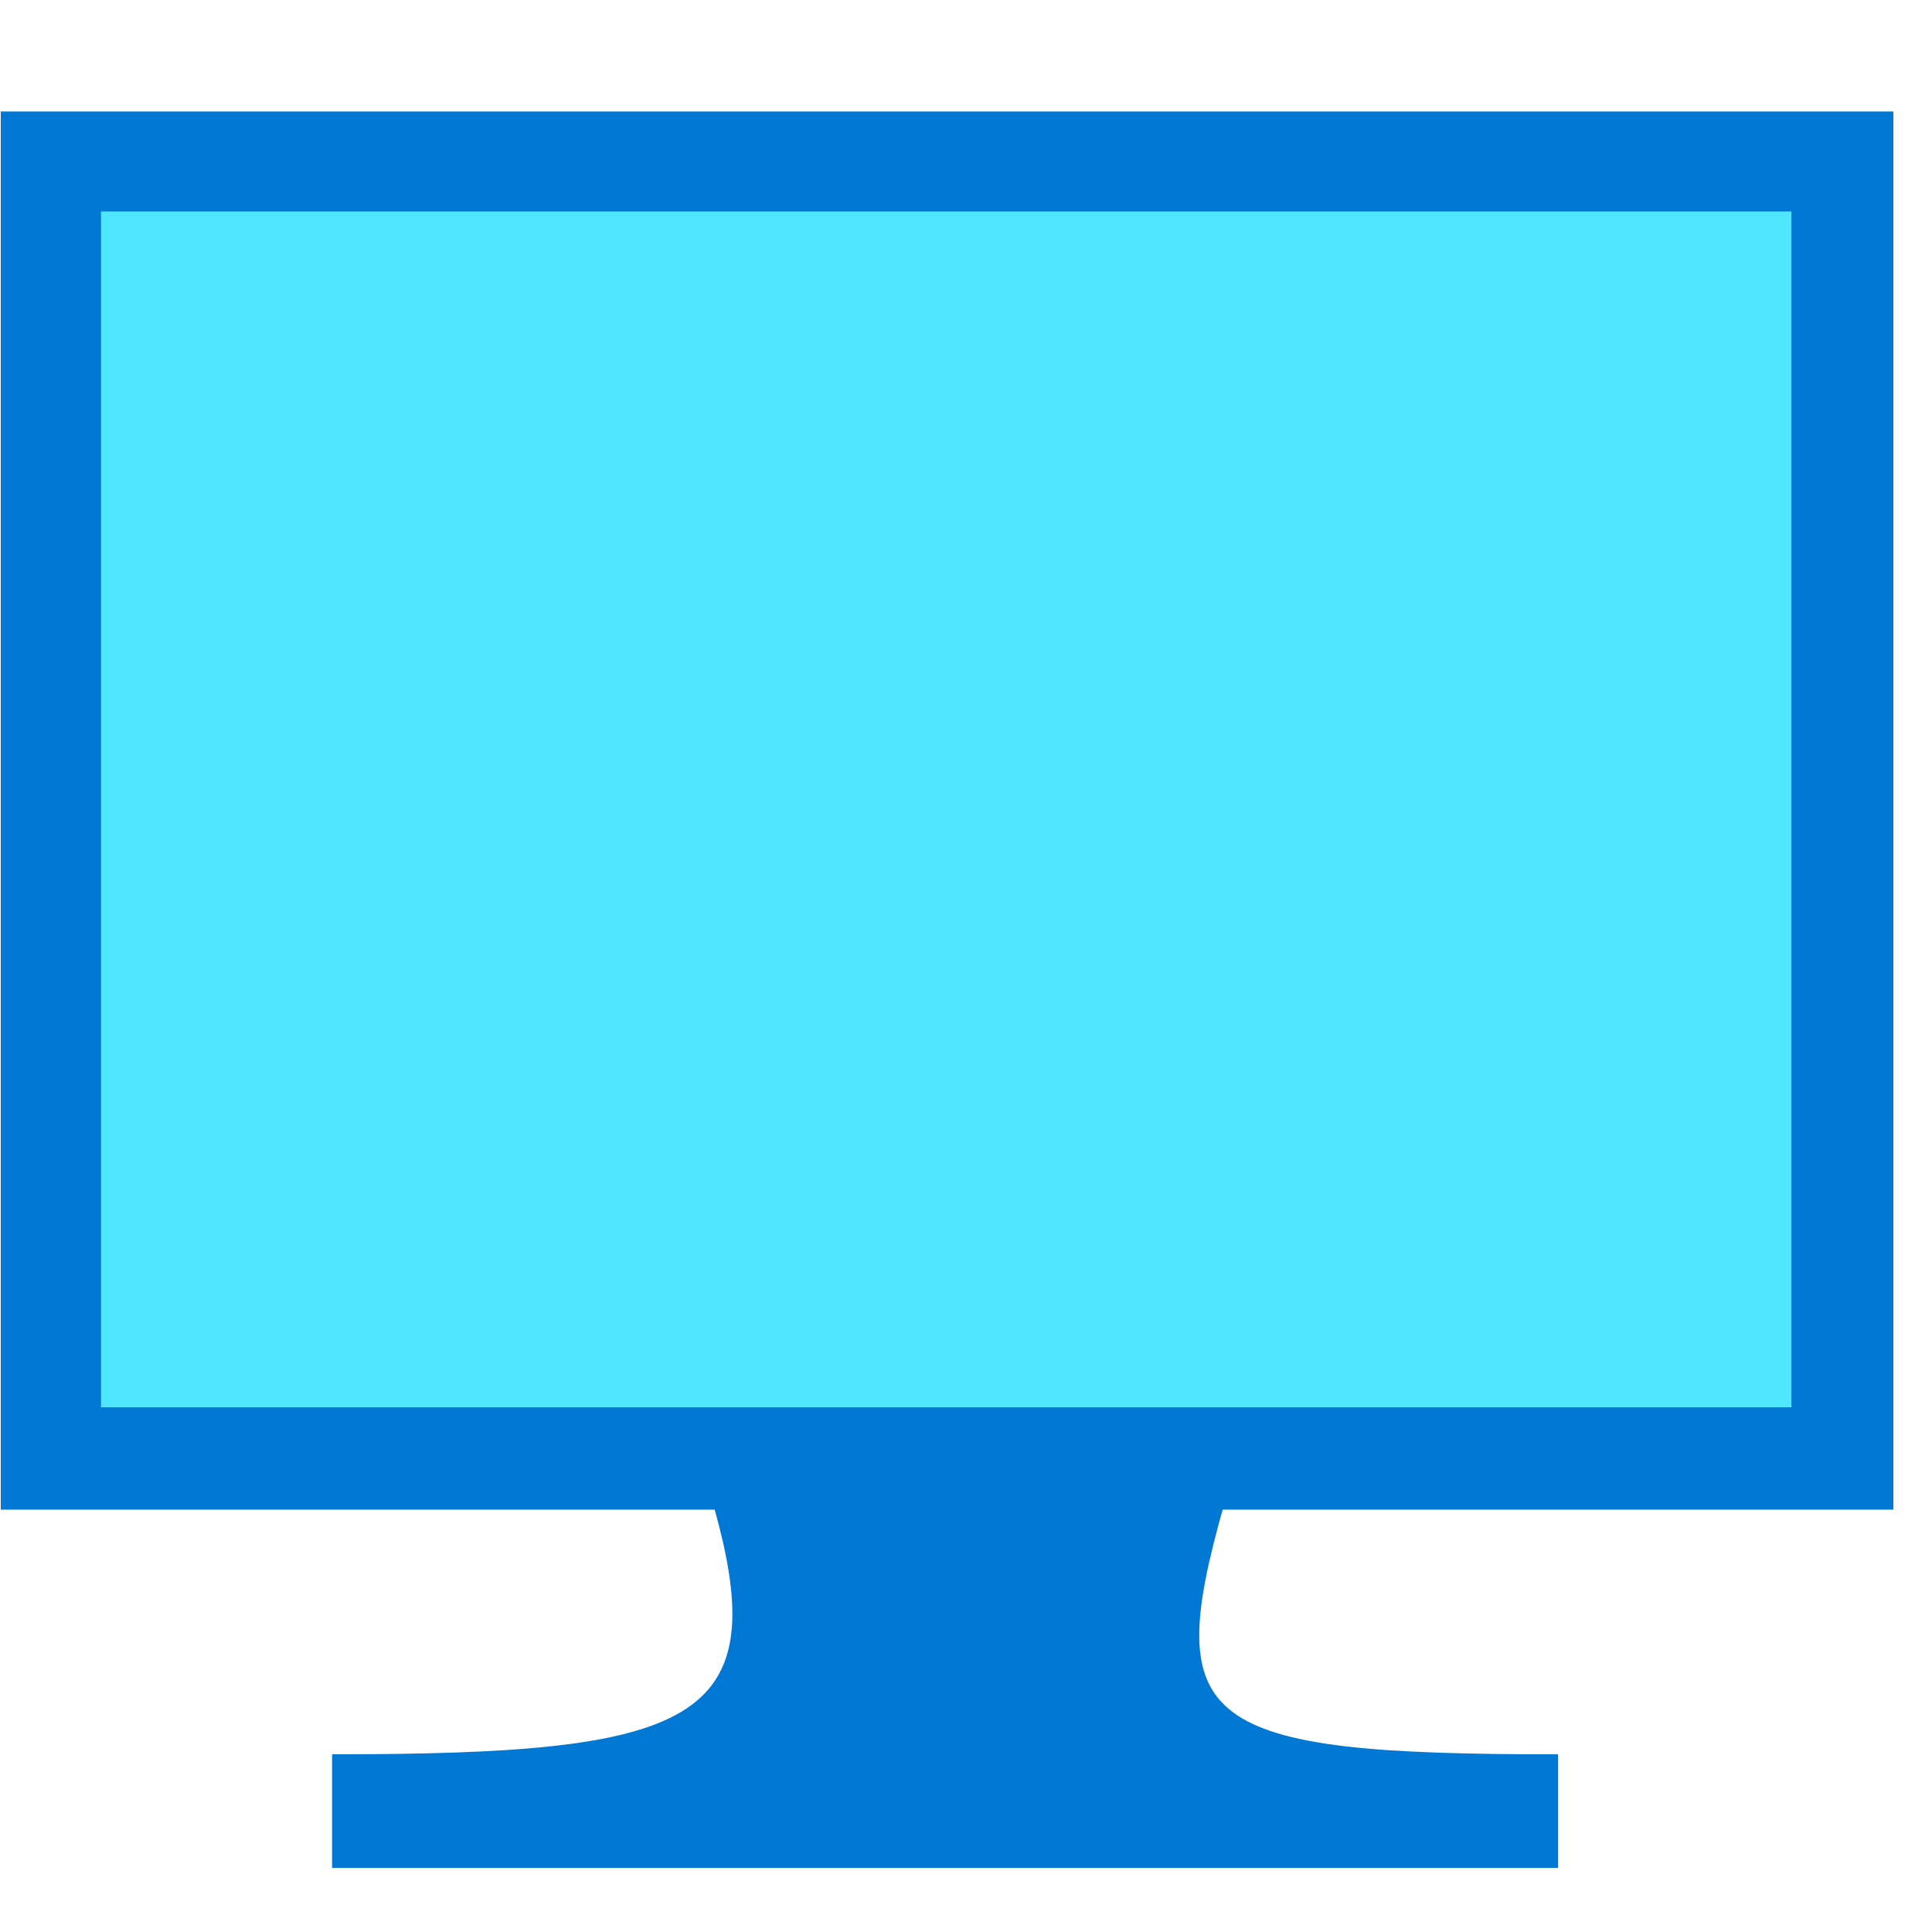
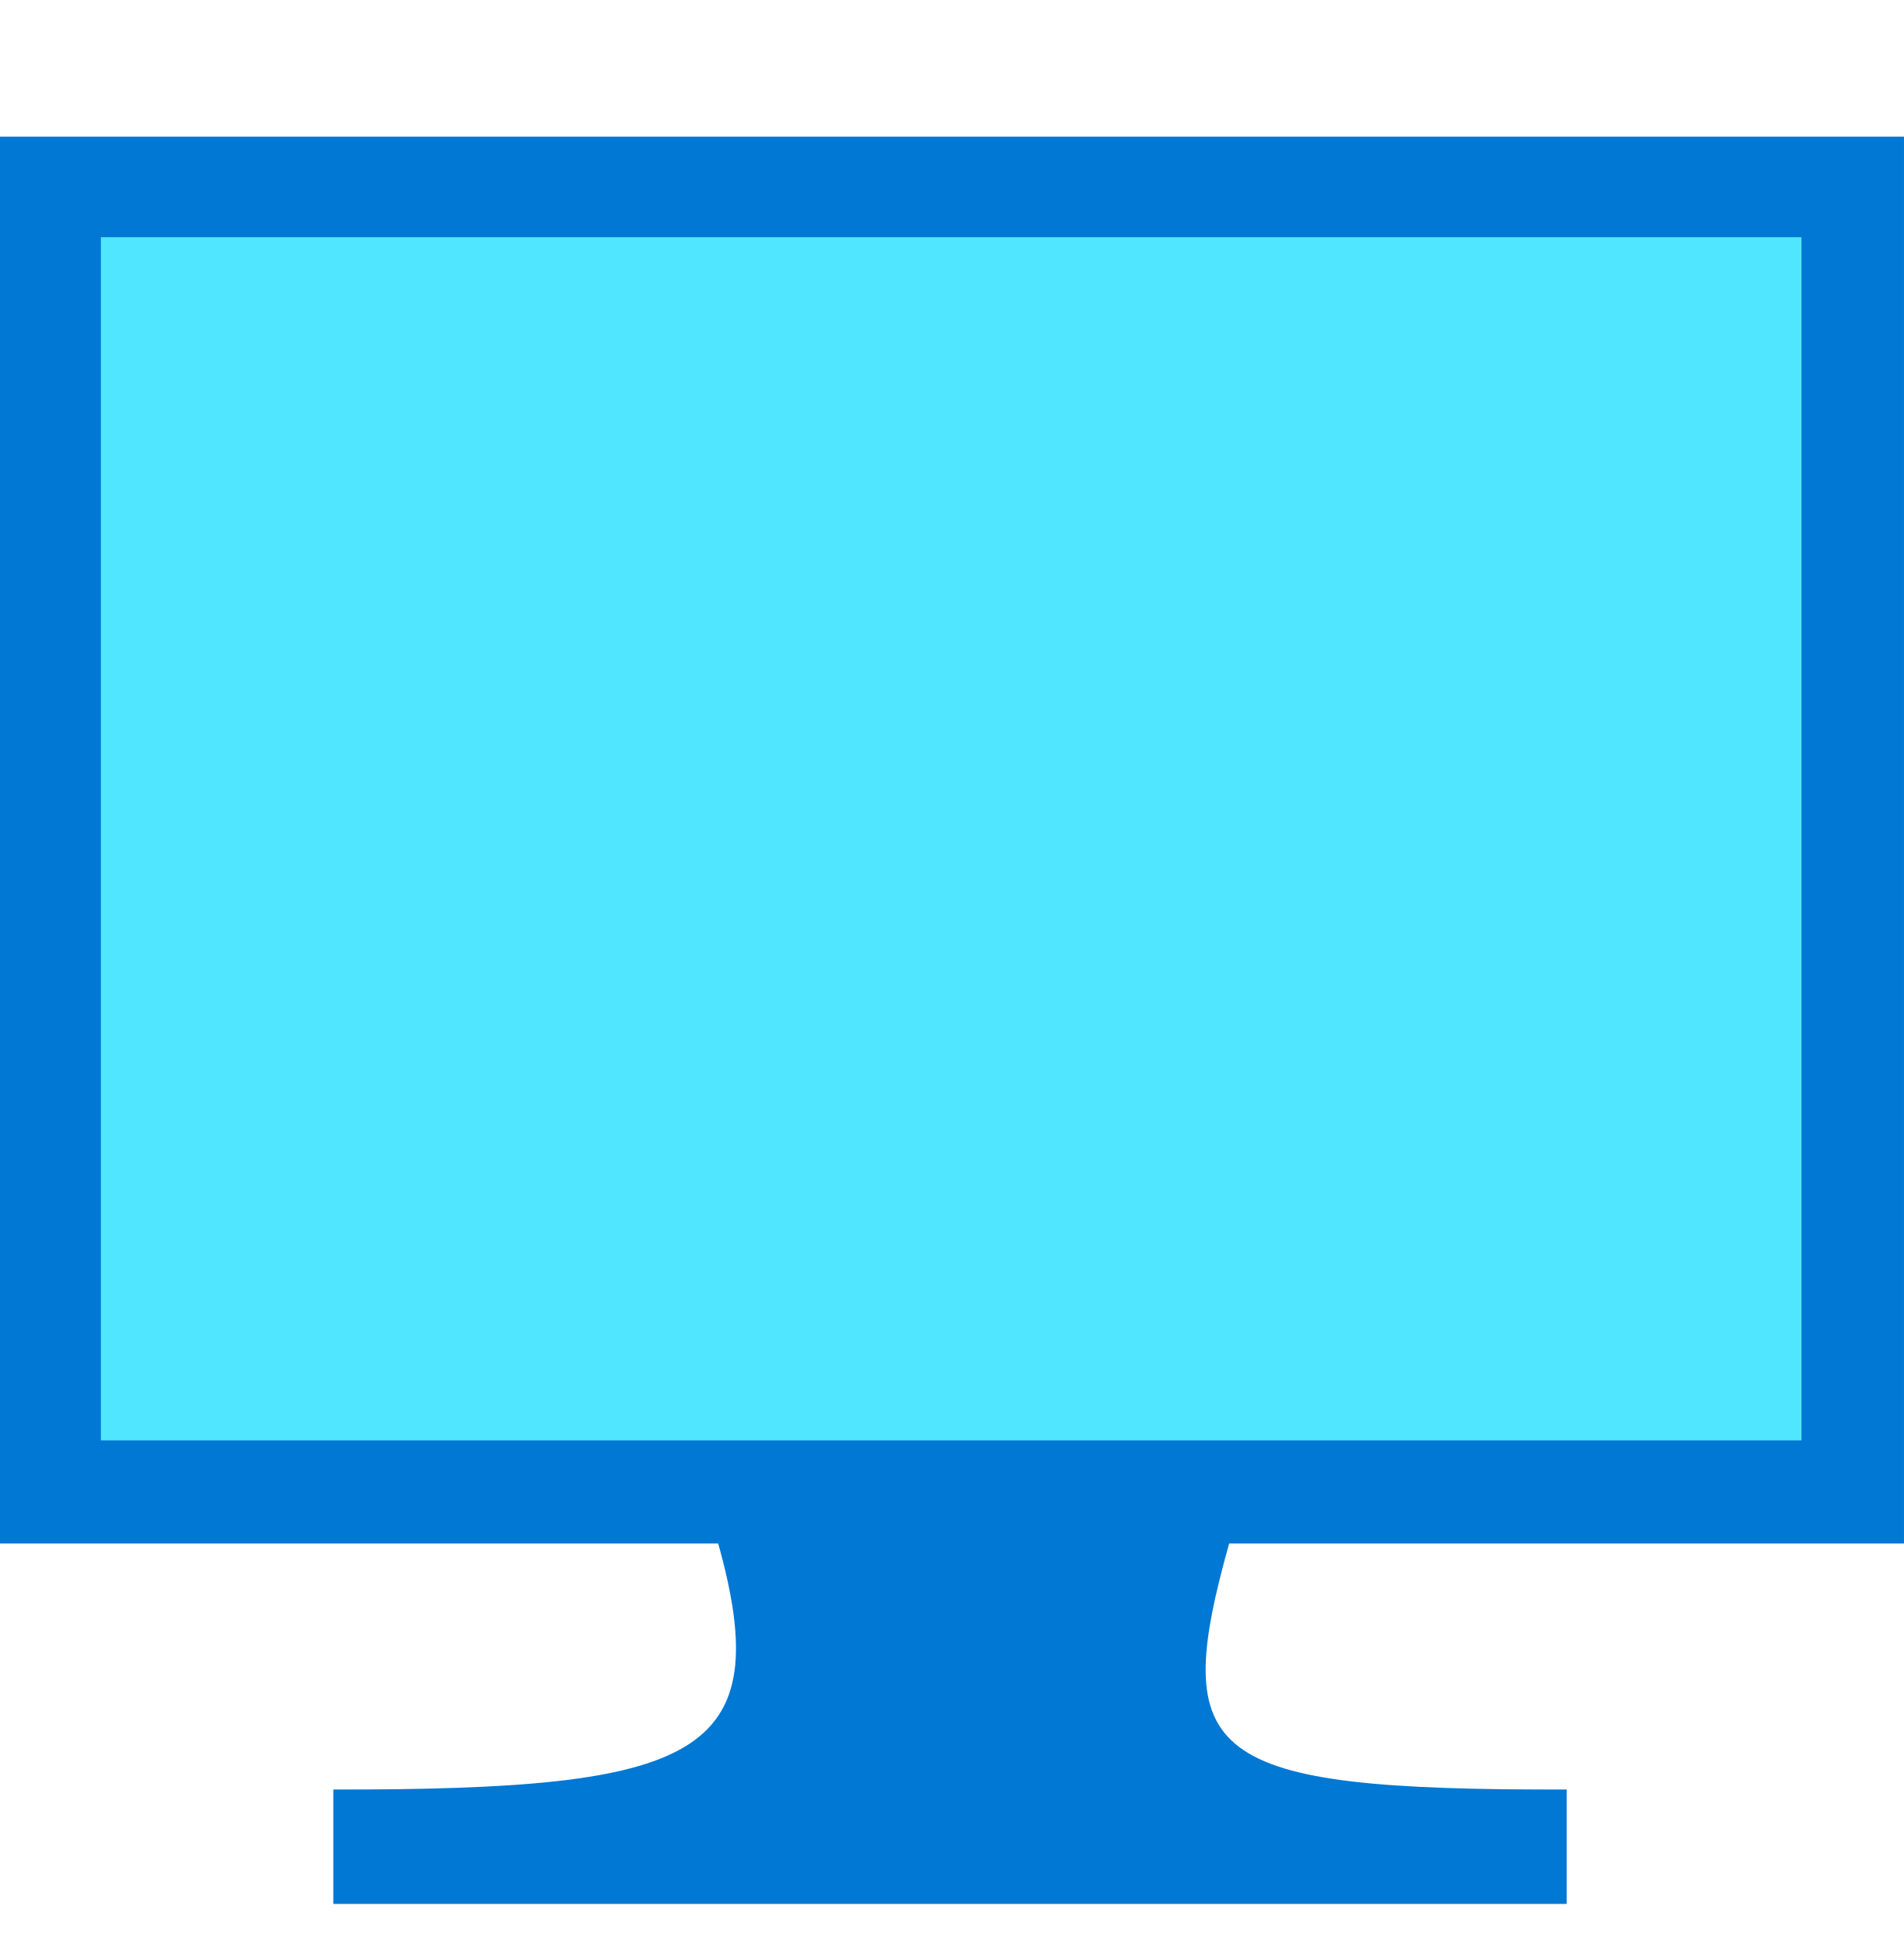
- <svg xmlns="http://www.w3.org/2000/svg" viewBox="0 0 49 49">
-   <path d="M31.029 38.215H18.105c1.557 5.494-.53 6.278-9.674 6.278v2.873H39.515v-2.873c-9.143.008-10.035-.775-8.486-6.278z" fill="#0078D4" />
-   <path d="M8.422 47.374h31.094V44.5H8.422v2.874zM48.02 2.828h-48v35.46h48V2.829z" fill="#0078D4" />
-   <path d="M45.435 5.363H2.562v30.329h42.873V5.363z" fill="#50E6FF" />
+ <svg xmlns="http://www.w3.org/2000/svg" viewBox="0 0 48 49">
+   <path d="M31.01 38.83H18.085c1.557 5.495-.531 6.278-9.675 6.278v2.874h31.085v-2.874c-9.144.009-10.036-.775-8.487-6.278z" fill="#0078D4" />
+   <path d="M8.403 47.989h31.093v-2.874H8.403v2.874zM48 3.444H0v35.46h48V3.444z" fill="#0078D4" />
+   <path d="M45.416 5.979H2.543v30.328h42.873V5.98z" fill="#50E6FF" />
</svg>
